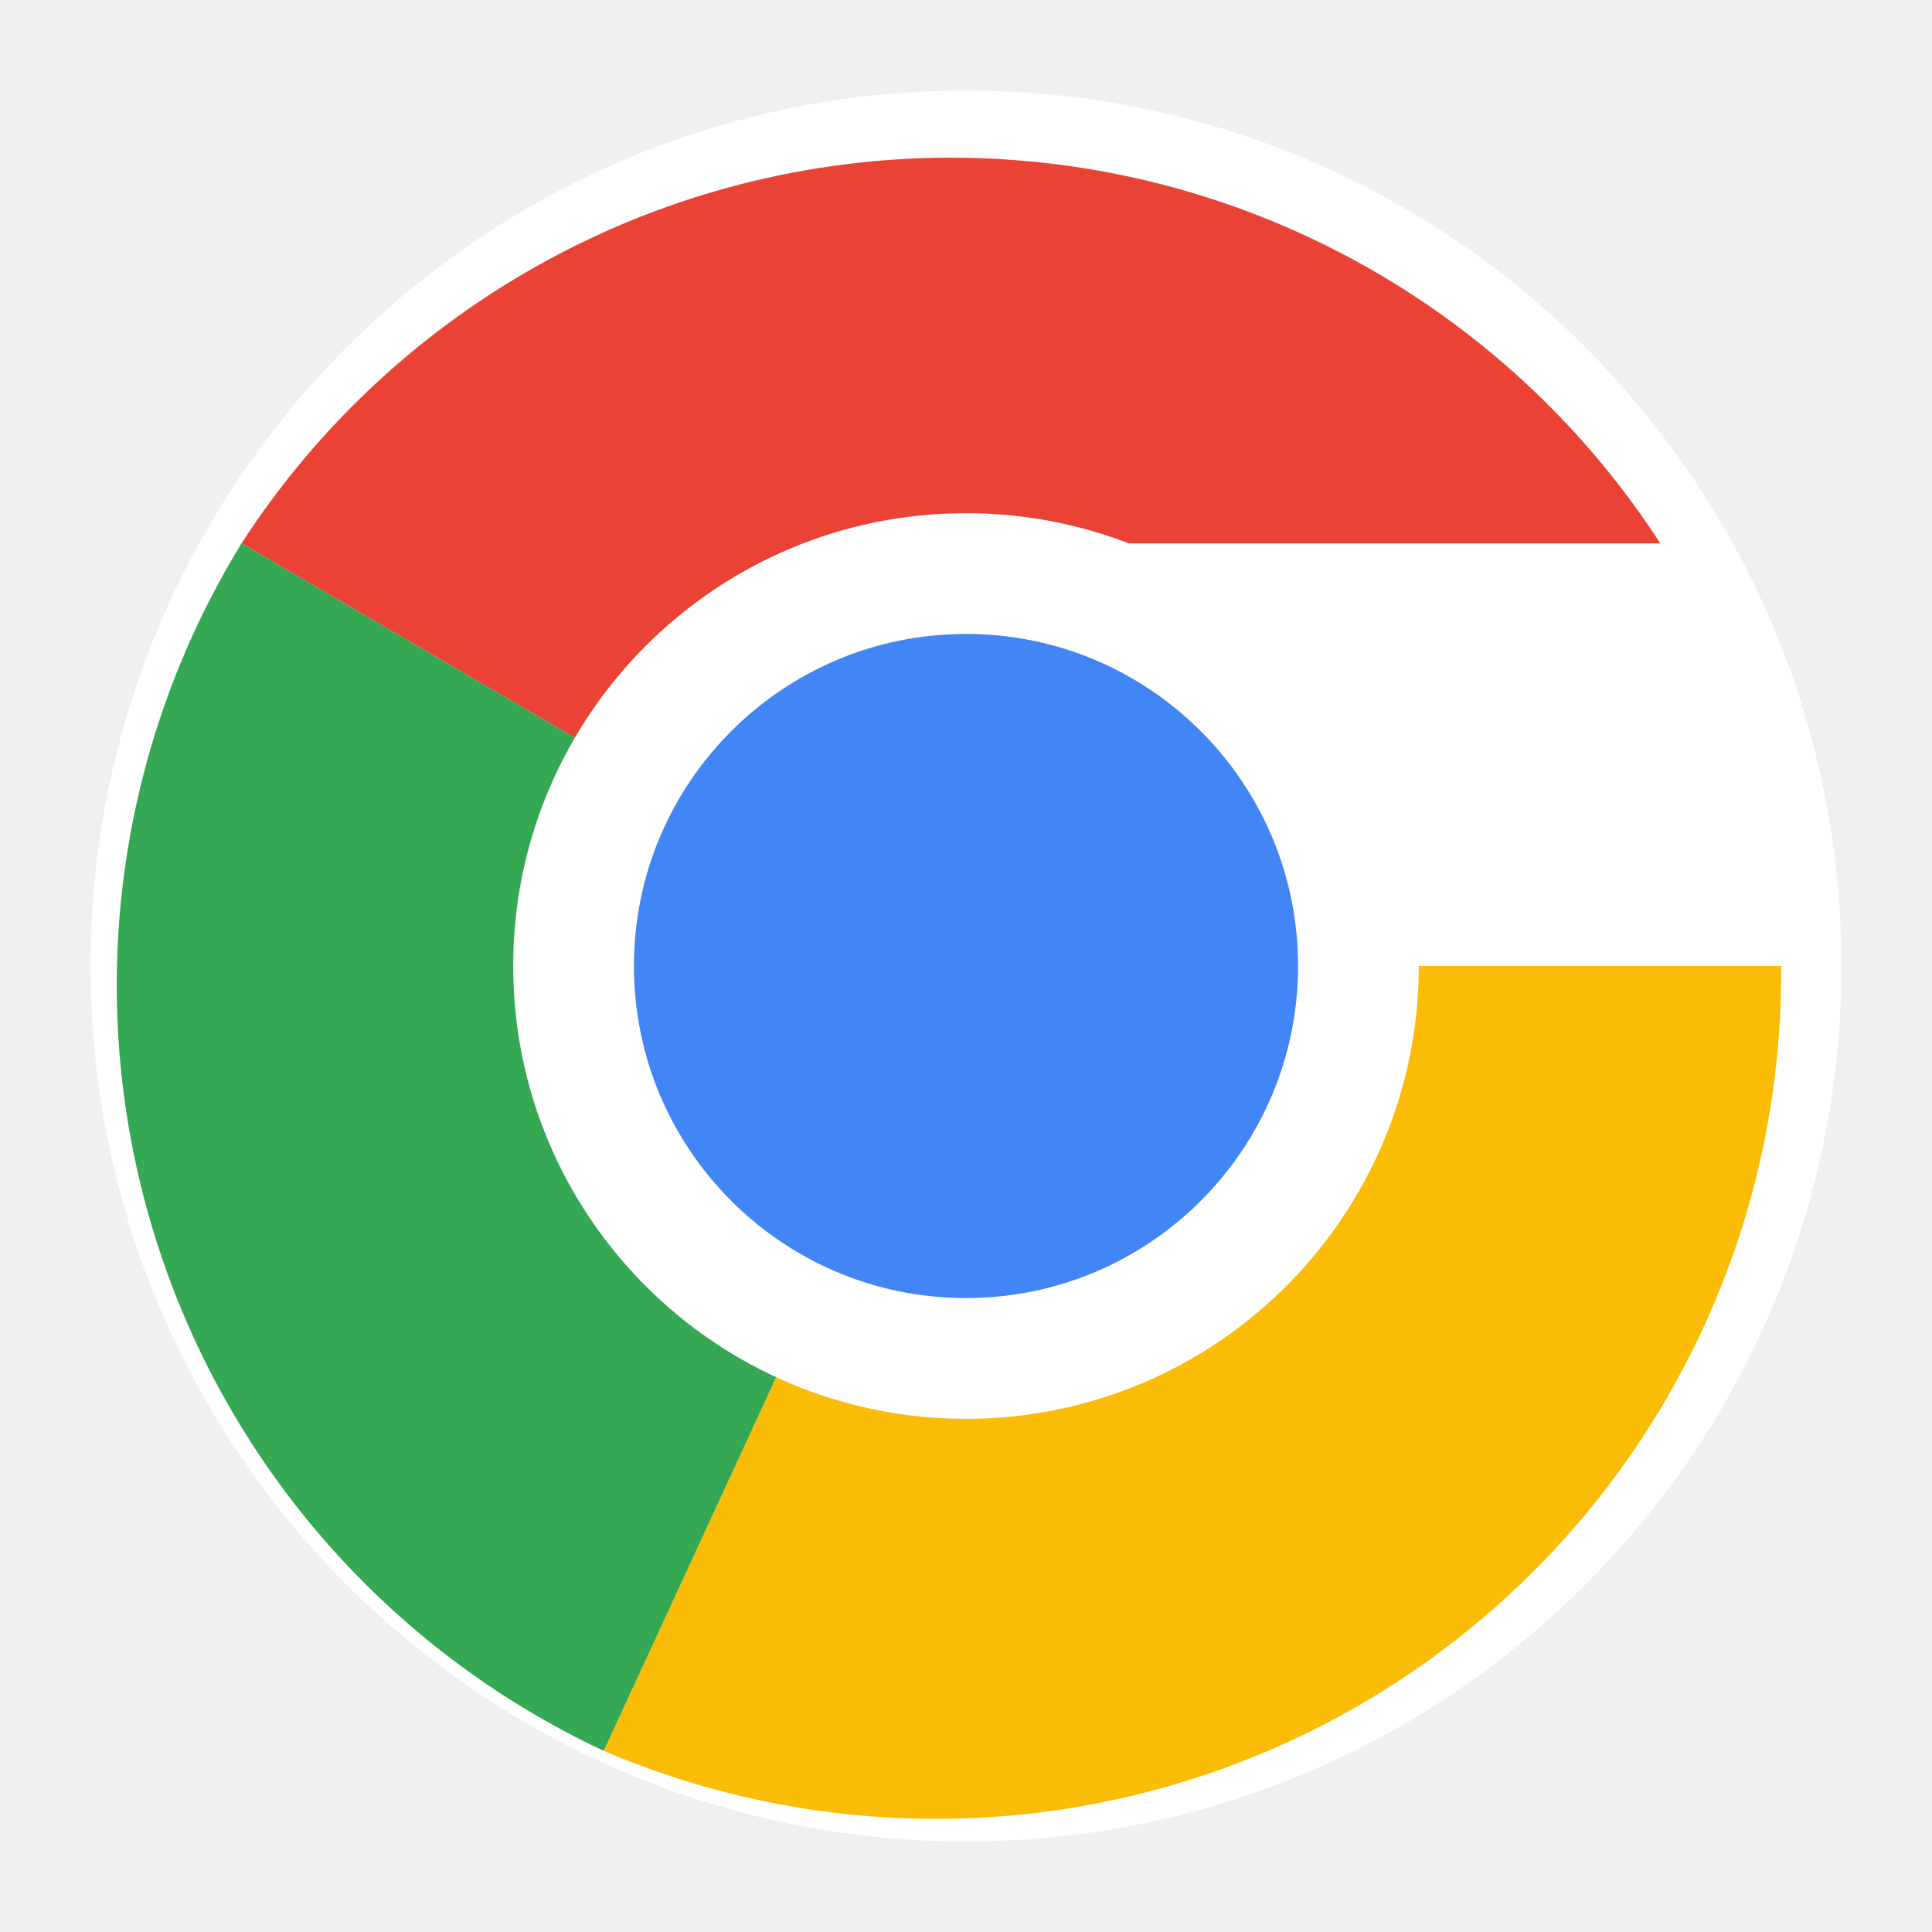
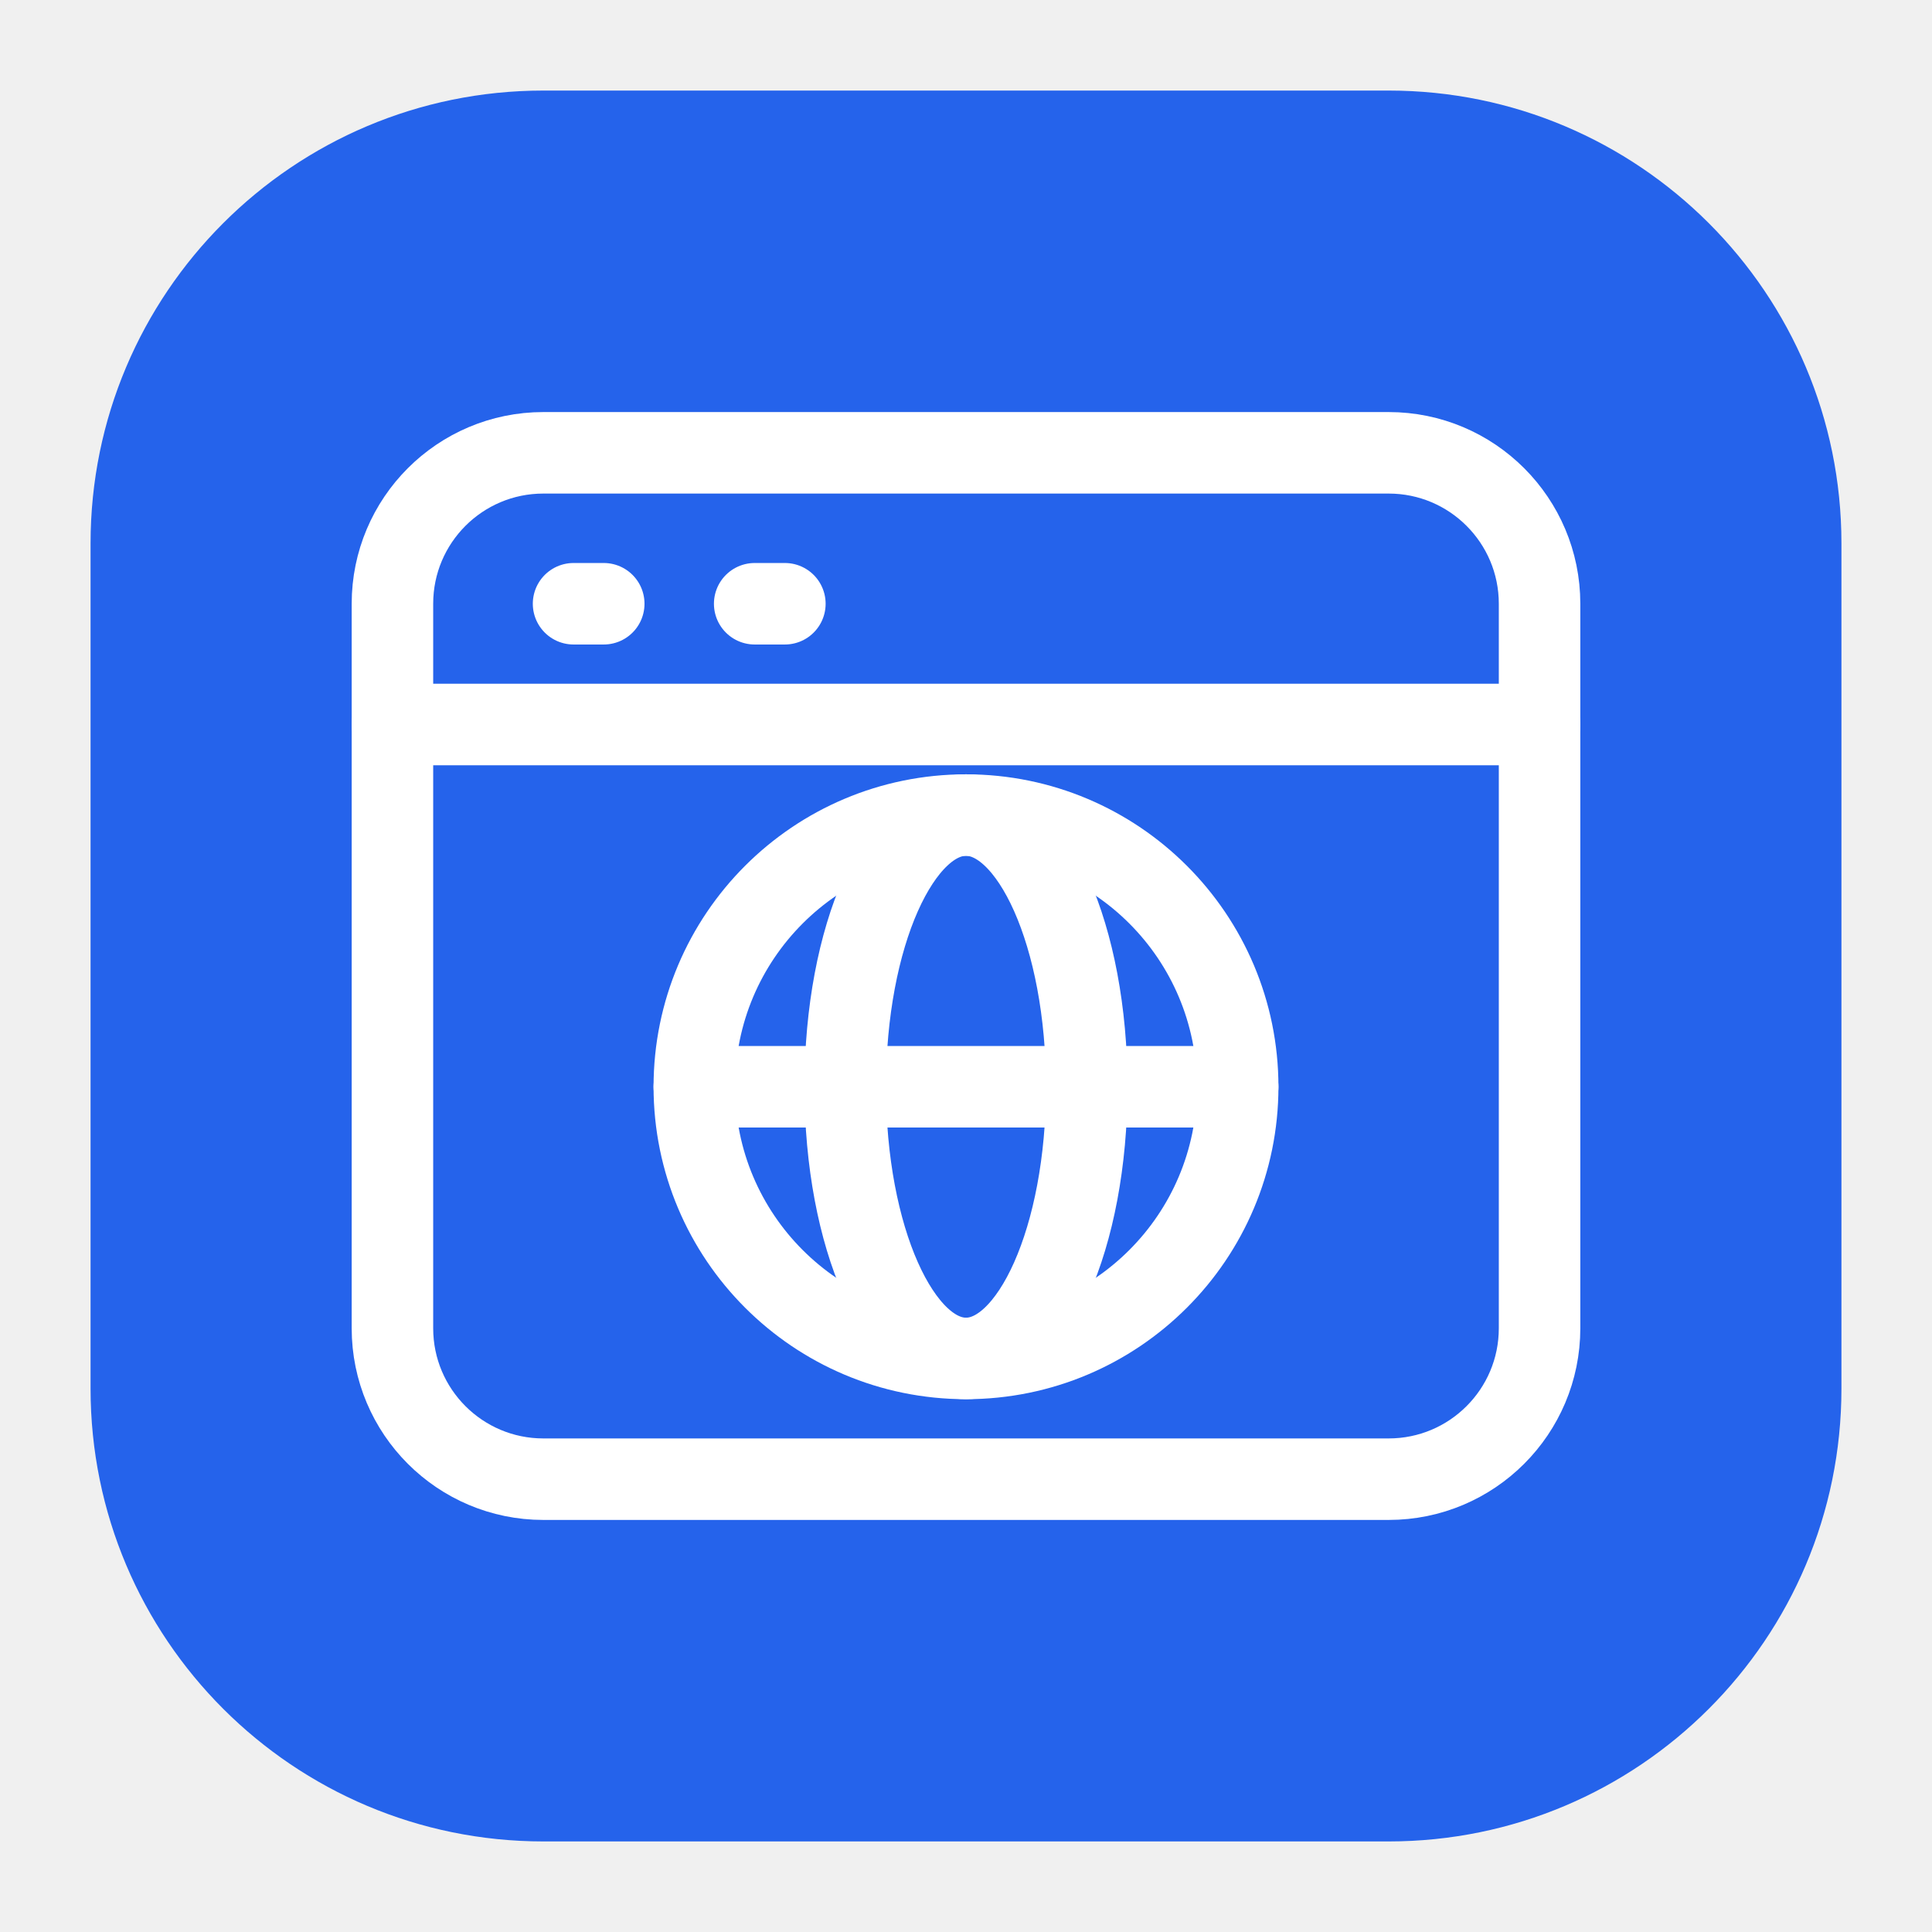
<svg xmlns="http://www.w3.org/2000/svg" viewBox="0 0 64 64">
-   <circle cx="32" cy="32" r="29" fill="#fff" />
-   <path d="M32 32L8 18A28 28 0 0 1 55 18H32z" fill="#EA4335" />
-   <path d="M32 32h27A28 28 0 0 1 20 58z" fill="#FBBC05" />
-   <path d="M32 32L20 58A28 28 0 0 1 8 18z" fill="#34A853" />
-   <circle cx="32" cy="32" r="13" fill="#4285F4" stroke="#fff" stroke-width="4" />
+   <rect x="3" y="3" width="58" height="58" rx="15" fill="#2563eb" />
+   <g fill="none" stroke="#fff" stroke-width="2.7" stroke-linecap="round" stroke-linejoin="round">
+     <rect x="13" y="15" width="38" height="34" rx="5" />
+     <path d="M13 24h38M19 20h1m5 0h1" />
+     <circle cx="32" cy="36" r="9" />
+     <ellipse cx="32" cy="36" rx="4" ry="9" />
+     <path d="M23 36h18" />
+   </g>
</svg>
